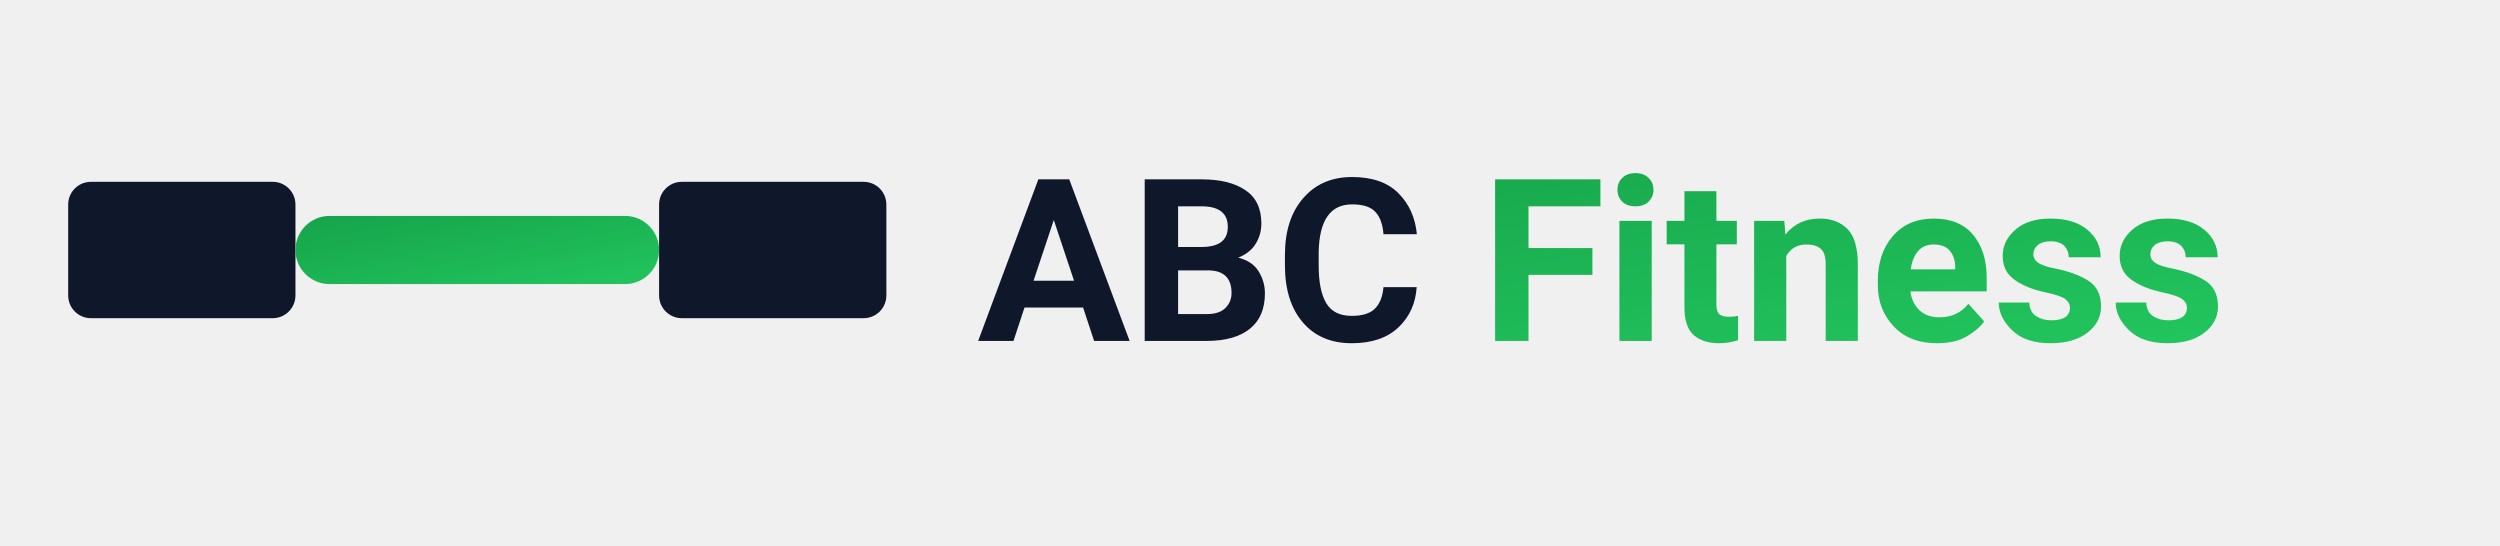
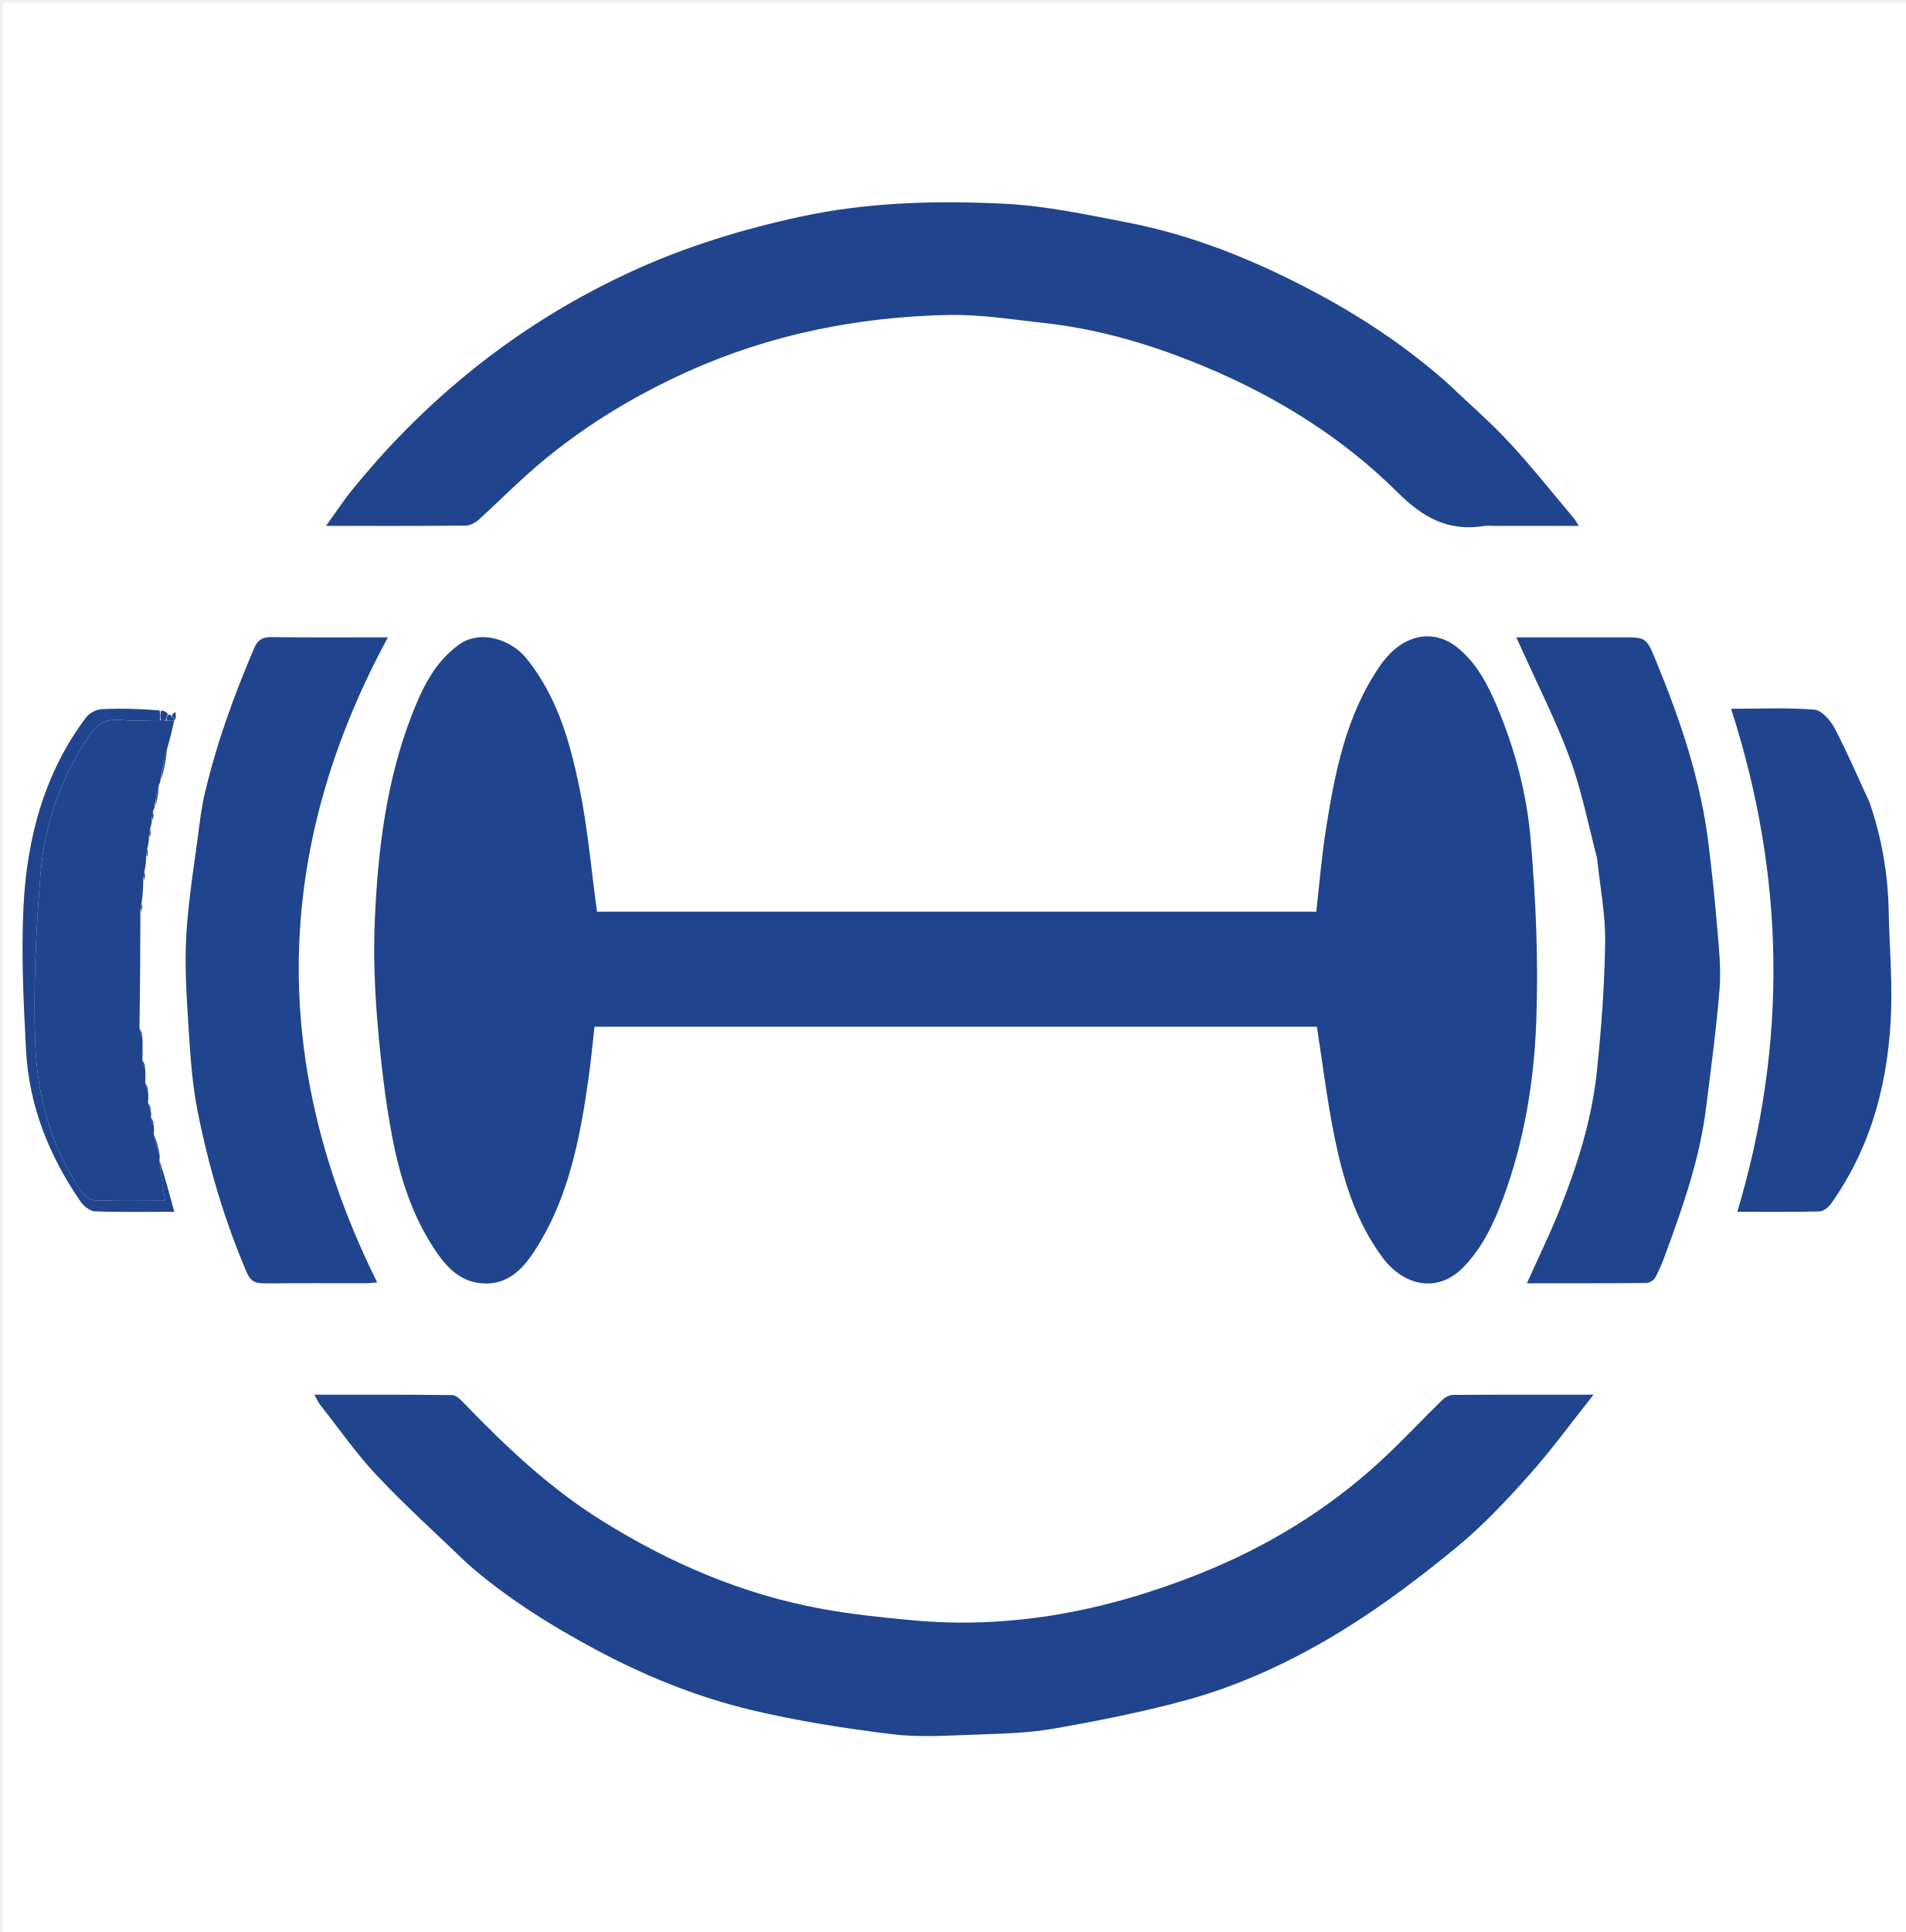
- <svg xmlns="http://www.w3.org/2000/svg" width="220" height="48" viewBox="0 0 220 48" role="img" aria-labelledby="title">
-   <defs>
-     <linearGradient id="g" x1="0" x2="1" y1="0" y2="1">
-       <stop offset="0%" stop-color="#16a34a" />
-       <stop offset="100%" stop-color="#22c55e" />
-     </linearGradient>
-   </defs>
-   <g transform="translate(6,8)">
-     <rect x="0" y="8" width="20" height="12" rx="2" fill="#0f172a" />
-     <rect x="20" y="11" width="32" height="6" rx="3" fill="url(#g)" />
-     <rect x="52" y="8" width="20" height="12" rx="2" fill="#0f172a" />
-   </g>
-   <g font-family="Segoe UI, Roboto, system-ui, -apple-system, sans-serif" font-weight="700">
-     <text x="86" y="30" font-size="20" fill="#0f172a">ABC <tspan fill="url(#g)">Fitness</tspan>
-     </text>
-   </g>
+ <svg xmlns="http://www.w3.org/2000/svg" version="1.1" id="Layer_1" x="0px" y="0px" width="100%" viewBox="0 0 667 676" enable-background="new 0 0 667 676" xml:space="preserve">
+   <path fill="#FFFFFF" opacity="1" stroke="none" d=" M392,677   C261.333,677 131.167,677 1,677   C1,451.667 1,226.333 1,1   C223.333,1 445.667,1 668,1   C668,226.333 668,451.667 668,677   C576.167,677 484.333,677 392,677  M61.662,251.662   C61.583,250.823 61.504,249.984 61.425,249.145   C60.937,249.391 60.449,249.637 59.537,249.964   C59.537,249.964 59.106,249.95 58.826,249.35   C58.057,248.983 57.288,248.616 55.564,248.039   C48.908,248.026 42.241,247.795 35.604,248.137   C33.696,248.235 31.252,249.518 30.104,251.047   C15.443,270.57 9.454,293.251 8.23,317.056   C7.373,333.727 8.258,350.528 9.102,367.234   C10.09,386.803 17.174,404.443 28.243,420.482   C29.328,422.055 31.512,423.774 33.247,423.842   C42.016,424.182 50.805,423.998 60.993,423.998   C59.234,417.5 57.672,411.726 56.011,405.301   C55.952,404.867 55.893,404.433 55.977,403.23   C55.355,401.138 54.732,399.045 54.014,396.215   C53.953,395.477 53.893,394.738 53.978,393.317   C53.688,392.529 53.399,391.741 53.011,390.301   C52.952,389.867 52.893,389.433 52.978,388.317   C52.688,387.529 52.399,386.741 52.014,385.164   C51.954,384.109 51.893,383.054 51.978,381.317   C51.688,380.529 51.399,379.741 51.014,378.129   C50.954,376.753 50.894,375.376 50.978,373.317   C50.688,372.529 50.399,371.741 50.014,370.074   C49.954,367.716 49.893,365.358 49.978,362.317   C49.688,361.529 49.399,360.741 49.013,359.026   C49.046,345.699 49.079,332.372 49.735,318.733   C49.768,317.822 49.8,316.911 49.979,315.126   C50.023,312.766 50.067,310.405 50.735,307.733   C50.768,306.822 50.8,305.911 50.979,304.184   C51.023,302.805 51.067,301.425 51.735,299.733   C51.768,298.822 51.8,297.911 51.979,296.219   C52.023,295.161 52.067,294.103 52.735,292.733   C52.768,291.822 52.8,290.911 52.979,289.271   C53.023,288.529 53.068,287.787 53.735,286.733   C53.768,285.822 53.8,284.911 53.98,283.357   C54.024,282.92 54.068,282.482 54.779,281.669   C55.13,279.446 55.482,277.224 55.98,274.357   C56.024,273.92 56.068,273.482 56.788,272.655   C57.47,269.103 58.152,265.552 58.98,261.111   C59.641,258.118 60.301,255.125 60.957,252.072   C60.957,252.072 61.099,251.904 61.662,251.662  M278.5,319   C255.072,319 231.645,319 208.948,319   C206.895,304.041 205.688,289.647 202.79,275.603   C199.453,259.433 194.934,243.493 184.1,230.204   C179.233,224.233 168.376,219.78 160.311,225.778   C151.906,232.03 147.758,240.934 144.258,249.861   C135.062,273.322 132.167,298.159 131.138,323.14   C130.662,334.699 131.167,346.361 132.131,357.901   C133.23,371.063 134.736,384.253 137.167,397.225   C139.795,411.249 144.014,424.93 152.032,437.035   C155.969,442.98 160.545,448.218 168.343,449.005   C177.218,449.901 182.697,444.358 186.863,438.024   C198.938,419.668 202.958,398.592 205.975,377.297   C206.834,371.234 207.397,365.129 208.073,359.237   C293.075,359.237 377.338,359.237 460.893,359.237   C462.966,372.449 464.51,385.415 467.127,398.161   C470.194,413.1 474.619,427.653 484.002,440.167   C491.127,449.669 503.12,452.983 512.518,443.042   C518.941,436.249 522.794,428.083 525.986,419.509   C533.442,399.481 536.894,378.489 537.675,357.395   C538.464,336.1 537.532,314.63 535.678,293.383   C534.302,277.627 530.215,262.118 524.003,247.356   C520.668,239.432 516.74,231.874 509.878,226.42   C502.106,220.243 491.125,221.184 483,232.961   C471.12,250.181 467.227,270.07 464.067,290.143   C462.575,299.621 461.804,309.212 460.678,319   C400.102,319 339.801,319 278.5,319  M163.984,547.476   C177.429,559.178 192.46,568.551 208.082,576.956   C225.541,586.349 243.922,593.806 263.167,598.377   C279.267,602.2 295.73,604.768 312.168,606.782   C321.871,607.971 331.848,607.258 341.686,606.924   C350.712,606.618 359.842,606.393 368.703,604.848   C384.011,602.179 399.317,599.153 414.311,595.112   C434.447,589.686 453.327,580.754 470.954,569.78   C484.588,561.292 497.503,551.481 509.922,541.265   C519.055,533.752 527.255,524.98 535.16,516.134   C542.922,507.449 549.786,497.962 557.701,488.001   C540.426,488.001 524.486,487.96 508.546,488.079   C507.272,488.088 505.73,488.917 504.78,489.844   C497.591,496.862 490.742,504.243 483.365,511.053   C464.638,528.34 443.164,541.386 419.532,550.776   C387.436,563.529 354.254,570.146 319.572,566.95   C308.851,565.962 298.095,564.853 287.516,562.916   C259.766,557.833 234.287,546.873 210.429,531.948   C192.42,520.681 177.125,506.271 162.486,491.064   C161.293,489.826 159.666,488.158 158.222,488.139   C142.337,487.93 126.449,488.008 110.017,488.008   C110.903,489.564 111.337,490.612 112.013,491.47   C118.586,499.807 124.674,508.609 131.93,516.308   C141.975,526.968 152.908,536.793 163.984,547.476  M506.016,133.524   C491.904,121.083 476.316,110.782 459.737,101.989   C439.028,91.006 417.42,82.241 394.33,77.796   C380.112,75.06 365.78,71.981 351.391,71.283   C327.531,70.126 303.654,70.726 280.017,75.847   C259.658,80.257 239.966,86.291 221.046,94.975   C189.431,109.486 161.779,129.503 137.862,154.697   C132.883,159.942 128.154,165.439 123.563,171.028   C120.369,174.918 117.607,179.163 114.109,184   C131.298,184 147.125,184.059 162.95,183.907   C164.516,183.892 166.367,182.911 167.58,181.818   C173.356,176.609 178.84,171.077 184.64,165.898   C201.397,150.934 220.237,139.232 240.711,130.002   C269.659,116.954 300.165,110.921 331.68,110.2   C342.929,109.943 354.253,111.789 365.504,113.025   C385.144,115.181 403.832,120.814 422.04,128.453   C447.119,138.974 469.951,153.207 489.119,172.252   C498.208,181.284 507.029,186.043 519.493,184.024   C520.63,183.84 521.822,184 522.989,184   C532.574,184 542.158,184 552.561,184   C551.668,182.617 551.329,181.94 550.853,181.377   C543.341,172.476 536.117,163.306 528.192,154.788   C521.392,147.477 513.787,140.916 506.016,133.524  M71.061,279.766   C70.639,282.67 70.166,285.568 69.803,288.479   C68.185,301.436 65.938,314.359 65.201,327.368   C64.566,338.566 65.382,349.88 66.088,361.11   C66.671,370.403 67.368,379.779 69.18,388.886   C73.004,408.103 78.522,426.855 86.246,444.954   C87.775,448.536 89.531,449.078 92.757,449.046   C104.581,448.93 116.406,449.009 128.231,448.986   C129.445,448.984 130.658,448.792 131.984,448.679   C94.274,372.618 95.372,297.621 135.761,223   C121.954,223 108.504,223.1 95.057,222.925   C91.966,222.885 90.233,223.819 89.016,226.655   C81.737,243.634 75.476,260.944 71.061,279.766  M558.993,300.743   C559.995,310.352 561.917,319.973 561.789,329.566   C561.586,344.684 560.461,359.831 558.885,374.878   C557.121,391.72 552.047,407.84 545.758,423.515   C542.33,432.062 538.277,440.358 534.402,449   C548.41,449 562.214,449.044 576.017,448.917   C577.153,448.906 578.778,447.998 579.311,447.031   C580.783,444.357 581.912,441.474 582.971,438.597   C589.074,422.014 594.899,405.34 597.09,387.682   C598.821,373.733 600.749,359.792 601.843,345.789   C602.405,338.599 601.543,331.265 600.949,324.026   C600.172,314.569 599.137,305.128 598.009,295.704   C595.309,273.14 588.081,251.848 579.472,230.97   C576.173,222.97 576.1,223 567.491,223   C556.993,223 546.495,223 535.998,223   C534.413,223 532.828,223 530.669,223   C531.512,224.818 532.056,225.957 532.571,227.108   C538.254,239.797 544.617,252.236 549.405,265.255   C553.519,276.444 555.833,288.296 558.993,300.743  M654.067,280.323   C650.146,271.82 646.498,263.174 642.152,254.895   C640.694,252.117 637.599,248.531 635.005,248.317   C625.472,247.53 615.835,248.005 605.859,248.005   C624.808,306.692 625.667,365.092 608.044,423.998   C617.83,423.998 627.315,424.117 636.79,423.87   C638.207,423.833 639.995,422.375 640.911,421.079   C655.387,400.597 661.199,377.338 661.89,352.683   C662.205,341.446 661.236,330.178 661.026,318.921   C660.784,305.938 658.626,293.312 654.067,280.323  z" />
+   <path fill="#20458E" opacity="1" stroke="none" d=" M279,319   C339.801,319 400.102,319 460.678,319   C461.804,309.212 462.575,299.621 464.067,290.143   C467.227,270.07 471.12,250.181 483,232.961   C491.125,221.184 502.106,220.243 509.878,226.42   C516.74,231.874 520.668,239.432 524.003,247.356   C530.215,262.118 534.302,277.627 535.678,293.383   C537.532,314.63 538.464,336.1 537.675,357.395   C536.894,378.489 533.442,399.481 525.986,419.509   C522.794,428.083 518.941,436.249 512.518,443.042   C503.12,452.983 491.127,449.669 484.002,440.167   C474.619,427.653 470.194,413.1 467.127,398.161   C464.51,385.415 462.966,372.449 460.893,359.237   C377.338,359.237 293.075,359.237 208.073,359.237   C207.397,365.129 206.834,371.234 205.975,377.297   C202.958,398.592 198.938,419.668 186.863,438.024   C182.697,444.358 177.218,449.901 168.343,449.005   C160.545,448.218 155.969,442.98 152.032,437.035   C144.014,424.93 139.795,411.249 137.167,397.225   C134.736,384.253 133.23,371.063 132.131,357.901   C131.167,346.361 130.662,334.699 131.138,323.14   C132.167,298.159 135.062,273.322 144.258,249.861   C147.758,240.934 151.906,232.03 160.311,225.778   C168.376,219.78 179.233,224.233 184.1,230.204   C194.934,243.493 199.453,259.433 202.79,275.603   C205.688,289.647 206.895,304.041 208.948,319   C231.645,319 255.072,319 279,319  z" />
+   <path fill="#20458E" opacity="1" stroke="none" d=" M163.722,547.225   C152.908,536.793 141.975,526.968 131.93,516.308   C124.674,508.609 118.586,499.807 112.013,491.47   C111.337,490.612 110.903,489.564 110.017,488.008   C126.449,488.008 142.337,487.93 158.222,488.139   C159.666,488.158 161.293,489.826 162.486,491.064   C177.125,506.271 192.42,520.681 210.429,531.948   C234.287,546.873 259.766,557.833 287.516,562.916   C298.095,564.853 308.851,565.962 319.572,566.95   C354.254,570.146 387.436,563.529 419.532,550.776   C443.164,541.386 464.638,528.34 483.365,511.053   C490.742,504.243 497.591,496.862 504.78,489.844   C505.73,488.917 507.272,488.088 508.546,488.079   C524.486,487.96 540.426,488.001 557.701,488.001   C549.786,497.962 542.922,507.449 535.16,516.134   C527.255,524.98 519.055,533.752 509.922,541.265   C497.503,551.481 484.588,561.292 470.954,569.78   C453.327,580.754 434.447,589.686 414.311,595.112   C399.317,599.153 384.011,602.179 368.703,604.848   C359.842,606.393 350.712,606.618 341.686,606.924   C331.848,607.258 321.871,607.971 312.168,606.782   C295.73,604.768 279.267,602.2 263.167,598.377   C243.922,593.806 225.541,586.349 208.082,576.956   C192.46,568.551 177.429,559.178 163.722,547.225  z" />
+   <path fill="#20458E" opacity="1" stroke="none" d=" M506.277,133.774   C513.787,140.916 521.392,147.477 528.192,154.788   C536.117,163.306 543.341,172.476 550.853,181.377   C551.329,181.94 551.668,182.617 552.561,184   C542.158,184 532.574,184 522.989,184   C521.822,184 520.63,183.84 519.493,184.024   C507.029,186.043 498.208,181.284 489.119,172.252   C469.951,153.207 447.119,138.974 422.04,128.453   C403.832,120.814 385.144,115.181 365.504,113.025   C354.253,111.789 342.929,109.943 331.68,110.2   C300.165,110.921 269.659,116.954 240.711,130.002   C220.237,139.232 201.397,150.934 184.64,165.898   C178.84,171.077 173.356,176.609 167.58,181.818   C166.367,182.911 164.516,183.892 162.95,183.907   C147.125,184.059 131.298,184 114.109,184   C117.607,179.163 120.369,174.918 123.563,171.028   C128.154,165.439 132.883,159.942 137.862,154.697   C161.779,129.503 189.431,109.486 221.046,94.975   C239.966,86.291 259.658,80.257 280.017,75.847   C303.654,70.726 327.531,70.126 351.391,71.283   C365.78,71.981 380.112,75.06 394.33,77.796   C417.42,82.241 439.028,91.006 459.737,101.989   C476.316,110.782 491.904,121.083 506.277,133.774  z" />
+   <path fill="#20458E" opacity="1" stroke="none" d=" M71.271,279.392   C75.476,260.944 81.737,243.634 89.016,226.655   C90.233,223.819 91.966,222.885 95.057,222.925   C108.504,223.1 121.954,223 135.761,223   C95.372,297.621 94.274,372.618 131.984,448.679   C130.658,448.792 129.445,448.984 128.231,448.986   C116.406,449.009 104.581,448.93 92.757,449.046   C89.531,449.078 87.775,448.536 86.246,444.954   C78.522,426.855 73.004,408.103 69.18,388.886   C67.368,379.779 66.671,370.403 66.088,361.11   C65.382,349.88 64.566,338.566 65.201,327.368   C65.938,314.359 68.185,301.436 69.803,288.479   C70.166,285.568 70.639,282.67 71.271,279.392  z" />
+   <path fill="#20458E" opacity="1" stroke="none" d=" M558.968,300.299   C555.833,288.296 553.519,276.444 549.405,265.255   C544.617,252.236 538.254,239.797 532.571,227.108   C532.056,225.957 531.512,224.818 530.669,223   C532.828,223 534.413,223 535.998,223   C546.495,223 556.993,223 567.491,223   C576.1,223 576.173,222.97 579.472,230.97   C588.081,251.848 595.309,273.14 598.009,295.704   C599.137,305.128 600.172,314.569 600.949,324.026   C601.543,331.265 602.405,338.599 601.843,345.789   C600.749,359.792 598.821,373.733 597.09,387.682   C594.899,405.34 589.074,422.014 582.971,438.597   C581.912,441.474 580.783,444.357 579.311,447.031   C578.778,447.998 577.153,448.906 576.017,448.917   C562.214,449.044 548.41,449 534.402,449   C538.277,440.358 542.33,432.062 545.758,423.515   C552.047,407.84 557.121,391.72 558.885,374.878   C560.461,359.831 561.586,344.684 561.789,329.566   C561.917,319.973 559.995,310.352 558.968,300.299  z" />
+   <path fill="#20458E" opacity="1" stroke="none" d=" M654.288,280.666   C658.626,293.312 660.784,305.938 661.026,318.921   C661.236,330.178 662.205,341.446 661.89,352.683   C661.199,377.338 655.387,400.597 640.911,421.079   C639.995,422.375 638.207,423.833 636.79,423.87   C627.315,424.117 617.83,423.998 608.044,423.998   C625.667,365.092 624.808,306.692 605.859,248.005   C615.835,248.005 625.472,247.53 635.005,248.317   C637.599,248.531 640.694,252.117 642.152,254.895   C646.498,263.174 650.146,271.82 654.288,280.666  z" />
+   <path fill="#20458E" opacity="1" stroke="none" d=" M55.833,403.999   C55.893,404.433 55.952,404.867 55.77,405.853   C56.24,410.704 56.952,415.003 57.779,420   C49.903,420 42.294,419.835 34.697,420.08   C31.595,420.18 29.87,418.938 28.246,416.538   C17.597,400.809 12.934,382.942 12.3,364.49   C11.63,344.983 12.616,325.339 14.176,305.86   C15.565,288.517 21.266,272.277 31.068,257.576   C33.908,253.318 36.945,251.44 42.028,251.91   C46.649,252.336 51.34,252 56.333,252   C57.111,252 57.556,252 58.364,252.156   C59.473,252.252 60.217,252.192 60.962,252.133   C60.301,255.125 59.641,258.118 58.554,261.639   C57.456,265.793 56.784,269.419 56.112,273.045   C56.068,273.482 56.024,273.92 55.562,274.757   C54.8,277.453 54.456,279.749 54.112,282.045   C54.068,282.482 54.024,282.92 53.589,283.737   C53.169,285.093 53.14,286.069 53.112,287.045   C53.068,287.787 53.023,288.529 52.588,289.694   C52.169,291.093 52.14,292.069 52.112,293.045   C52.067,294.103 52.023,295.161 51.588,296.668   C51.169,298.093 51.14,299.069 51.112,300.045   C51.067,301.425 51.023,302.805 50.588,304.651   C50.169,306.093 50.14,307.069 50.112,308.045   C50.067,310.405 50.023,312.766 49.588,315.622   C49.169,317.093 49.14,318.069 49.112,319.045   C49.079,332.372 49.046,345.699 48.795,359.671   C48.996,361.211 49.415,362.105 49.833,363   C49.893,365.358 49.954,367.716 49.795,370.695   C49.996,372.211 50.415,373.105 50.833,374   C50.894,375.376 50.954,376.753 50.795,378.723   C50.996,380.211 51.415,381.105 51.833,382   C51.893,383.054 51.954,384.109 51.795,385.74   C51.996,387.211 52.415,388.105 52.833,389   C52.893,389.433 52.952,389.867 52.794,390.809   C52.996,392.211 53.415,393.105 53.833,394   C53.893,394.738 53.953,395.477 53.777,396.801   C54.304,399.591 55.069,401.795 55.833,403.999  z" />
+   <path fill="#20458E" opacity="1" stroke="none" d=" M56,252   C51.34,252 46.649,252.336 42.028,251.91   C36.945,251.44 33.908,253.318 31.068,257.576   C21.266,272.277 15.565,288.517 14.176,305.86   C12.616,325.339 11.63,344.983 12.3,364.49   C12.934,382.942 17.597,400.809 28.246,416.538   C29.87,418.938 31.595,420.18 34.697,420.08   C42.294,419.835 49.903,420 57.779,420   C56.952,415.003 56.24,410.704 55.819,406.179   C57.672,411.726 59.234,417.5 60.993,423.998   C50.805,423.998 42.016,424.182 33.247,423.842   C31.512,423.774 29.328,422.055 28.243,420.482   C17.174,404.443 10.09,386.803 9.102,367.234   C8.258,350.528 7.373,333.727 8.23,317.056   C9.454,293.251 15.443,270.57 30.104,251.047   C31.252,249.518 33.696,248.235 35.604,248.137   C42.241,247.795 48.908,248.026 55.866,248.596   C56.112,250.102 56.056,251.051 56,252  z" />
+   <path fill="#20458E" opacity="1" stroke="none" d=" M56.45,272.85   C56.784,269.419 57.456,265.793 58.481,262.084   C58.152,265.552 57.47,269.103 56.45,272.85  z" />
+   <path fill="#20458E" opacity="1" stroke="none" d=" M54.445,281.857   C54.456,279.749 54.8,277.453 55.489,275.079   C55.482,277.224 55.13,279.446 54.445,281.857  z" />
+   <path fill="#20458E" opacity="1" stroke="none" d=" M55.905,403.615   C55.069,401.795 54.304,399.591 53.824,397.169   C54.732,399.045 55.355,401.138 55.905,403.615  z" />
+   <path fill="#20458E" opacity="1" stroke="none" d=" M56.333,252   C56.056,251.051 56.112,250.102 56.343,248.701   C57.288,248.616 58.057,248.983 58.704,249.816   C58.388,250.855 58.194,251.427 58,252   C57.556,252 57.111,252 56.333,252  z" />
+   <path fill="#20458E" opacity="1" stroke="none" d=" M51.423,299.889   C51.14,299.069 51.169,298.093 51.515,297.059   C51.8,297.911 51.768,298.822 51.423,299.889  z" />
+   <path fill="#20458E" opacity="1" stroke="none" d=" M50.423,307.889   C50.14,307.069 50.169,306.093 50.515,305.059   C50.8,305.911 50.768,306.822 50.423,307.889  z" />
+   <path fill="#20458E" opacity="1" stroke="none" d=" M49.423,318.889   C49.14,318.069 49.169,317.093 49.515,316.059   C49.8,316.911 49.768,317.822 49.423,318.889  z" />
+   <path fill="#20458E" opacity="1" stroke="none" d=" M52.423,292.889   C52.14,292.069 52.169,291.093 52.515,290.059   C52.8,290.911 52.768,291.822 52.423,292.889  z" />
+   <path fill="#20458E" opacity="1" stroke="none" d=" M49.906,362.658   C49.415,362.105 48.996,361.211 48.843,360.135   C49.399,360.741 49.688,361.529 49.906,362.658  z" />
+   <path fill="#20458E" opacity="1" stroke="none" d=" M50.906,373.658   C50.415,373.105 49.996,372.211 49.843,371.135   C50.399,371.741 50.688,372.529 50.906,373.658  z" />
+   <path fill="#20458E" opacity="1" stroke="none" d=" M51.906,381.658   C51.415,381.105 50.996,380.211 50.843,379.135   C51.399,379.741 51.688,380.529 51.906,381.658  z" />
+   <path fill="#20458E" opacity="1" stroke="none" d=" M52.906,388.658   C52.415,388.105 51.996,387.211 51.843,386.135   C52.399,386.741 52.688,387.529 52.906,388.658  z" />
+   <path fill="#20458E" opacity="1" stroke="none" d=" M53.906,393.658   C53.415,393.105 52.996,392.211 52.843,391.135   C53.399,391.741 53.688,392.529 53.906,393.658  z" />
+   <path fill="#20458E" opacity="1" stroke="none" d=" M53.423,286.889   C53.14,286.069 53.169,285.093 53.515,284.059   C53.8,284.911 53.768,285.822 53.423,286.889  z" />
+   <path fill="#20458E" opacity="1" stroke="none" d=" M58.364,252.156   C58.194,251.427 58.388,250.855 58.844,250.116   C59.106,249.95 59.537,249.964 59.933,250.485   C60.586,251.305 60.843,251.605 61.099,251.904   C61.099,251.904 60.957,252.072 60.959,252.102   C60.217,252.192 59.473,252.252 58.364,252.156  z" />
+   <path fill="#20458E" opacity="1" stroke="none" d=" M61.38,251.783   C60.843,251.605 60.586,251.305 60.145,250.444   C60.449,249.637 60.937,249.391 61.425,249.145   C61.504,249.984 61.583,250.823 61.38,251.783  z" />
</svg>
